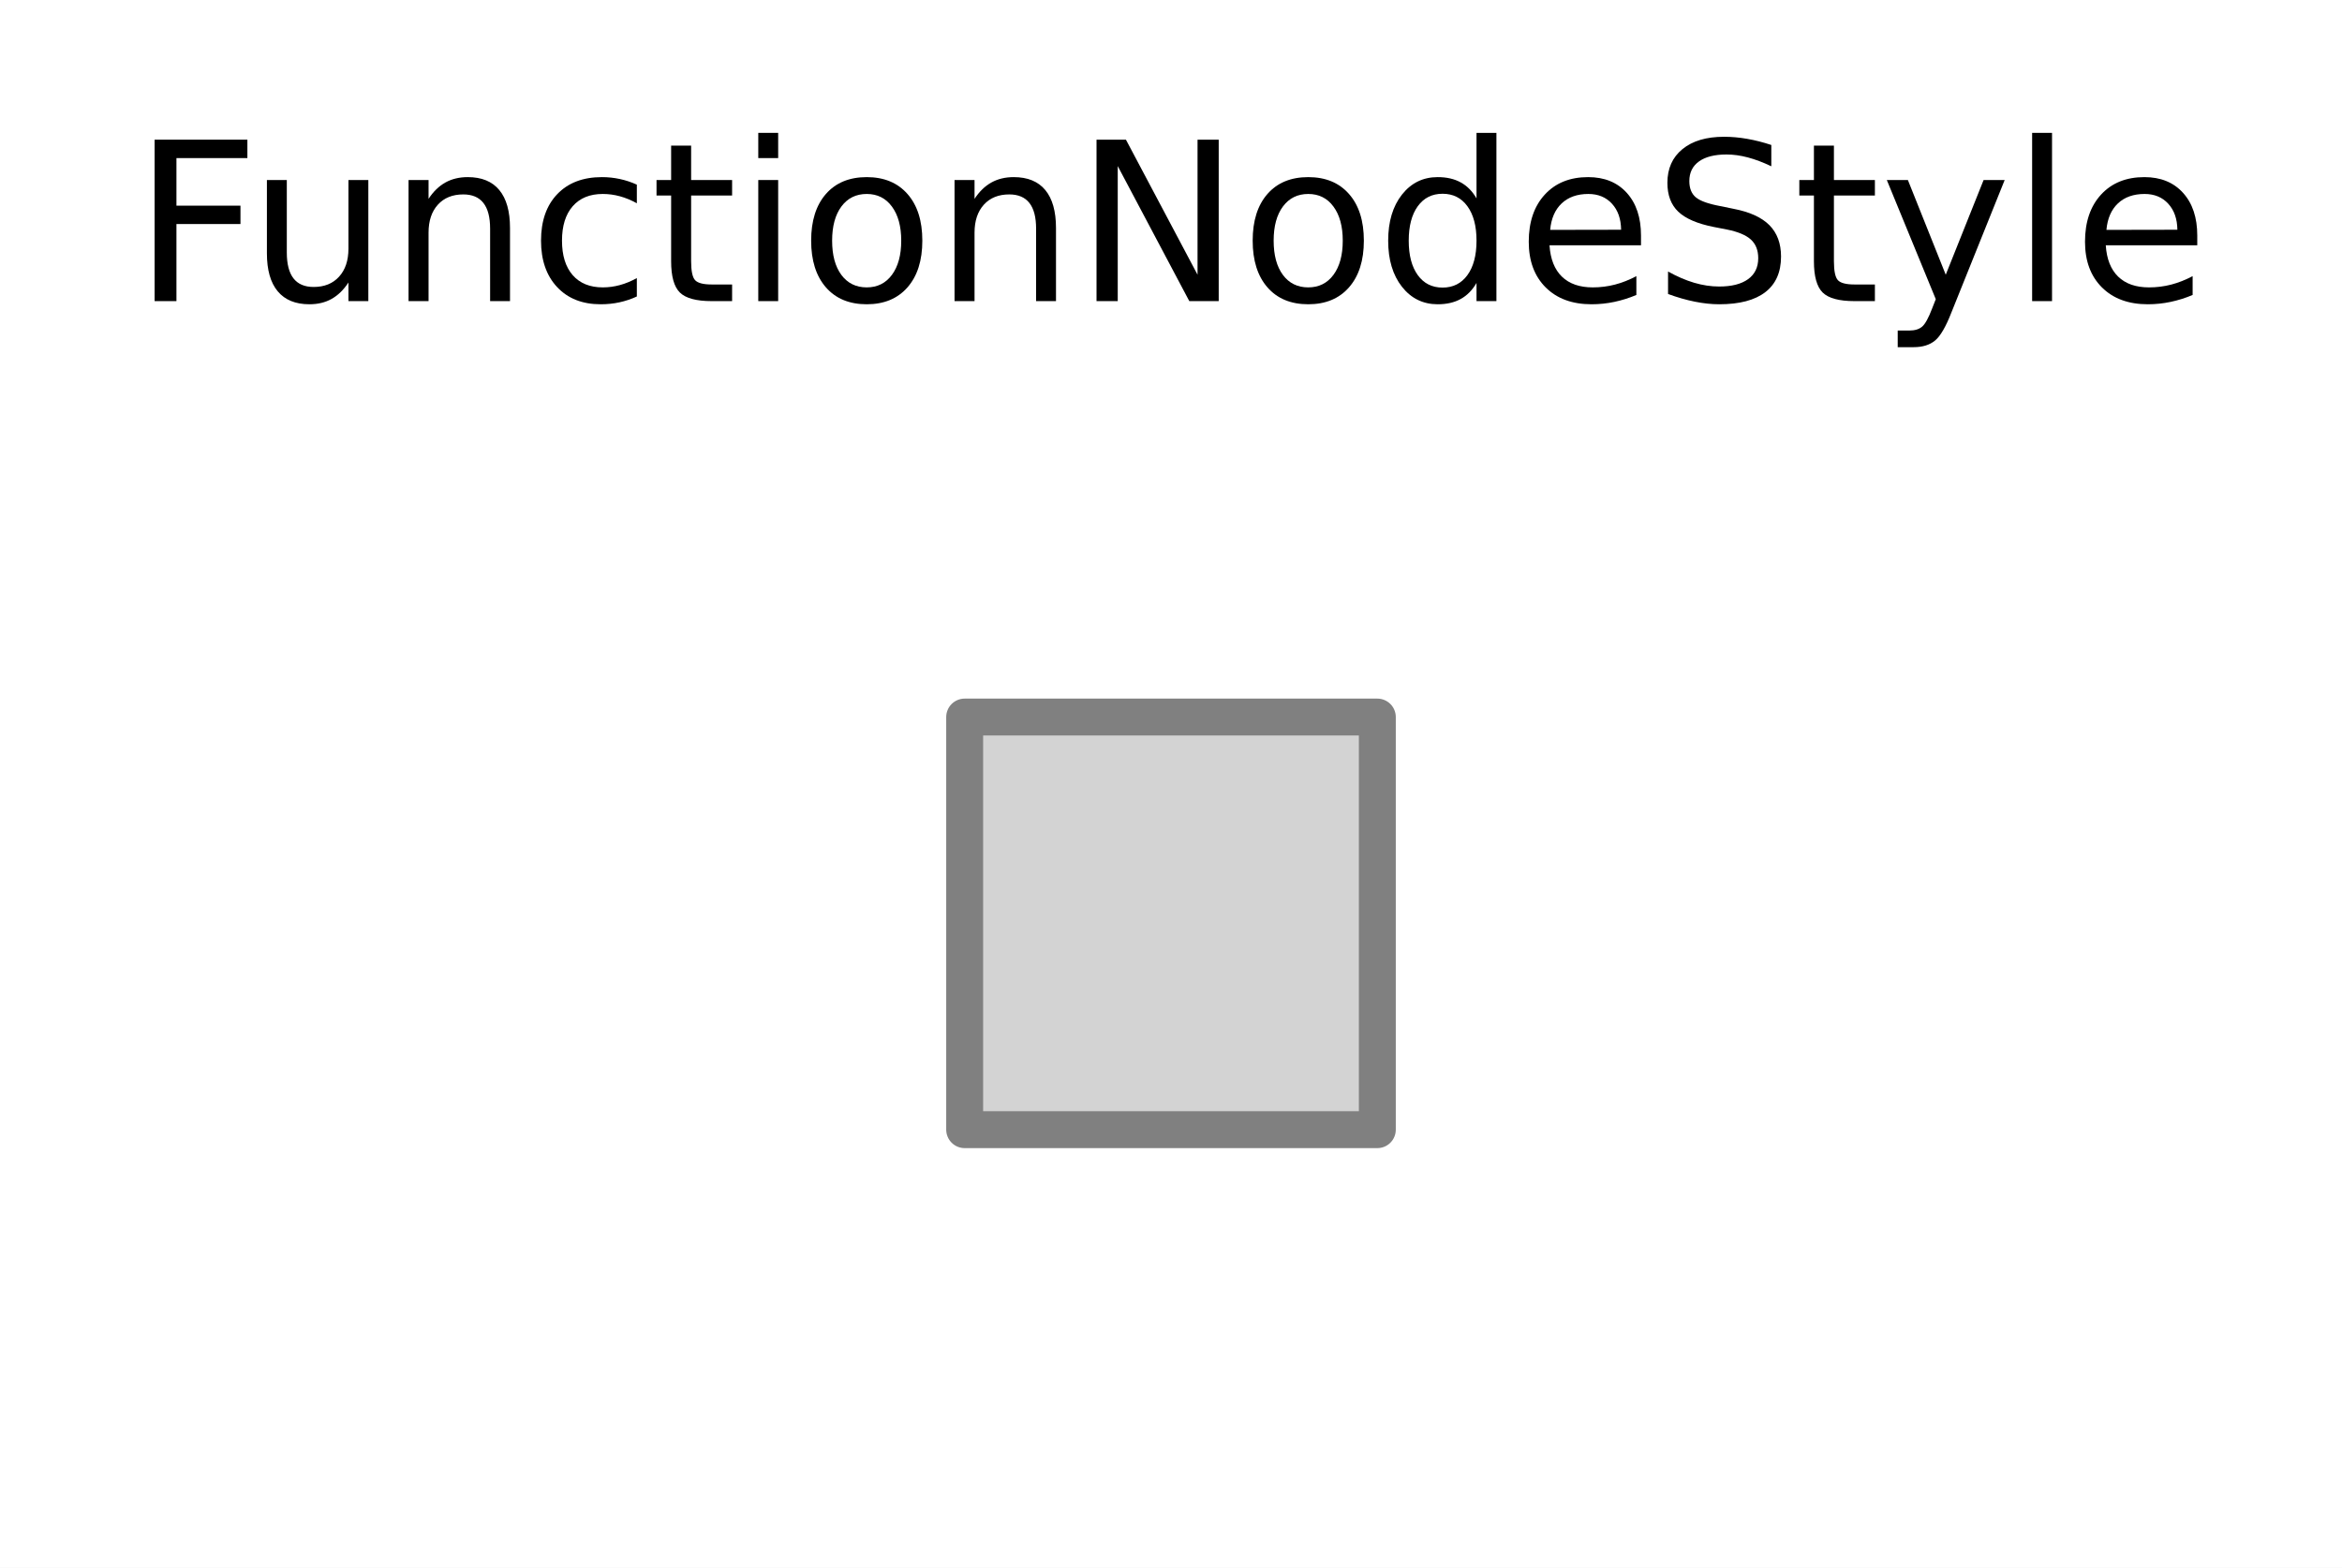
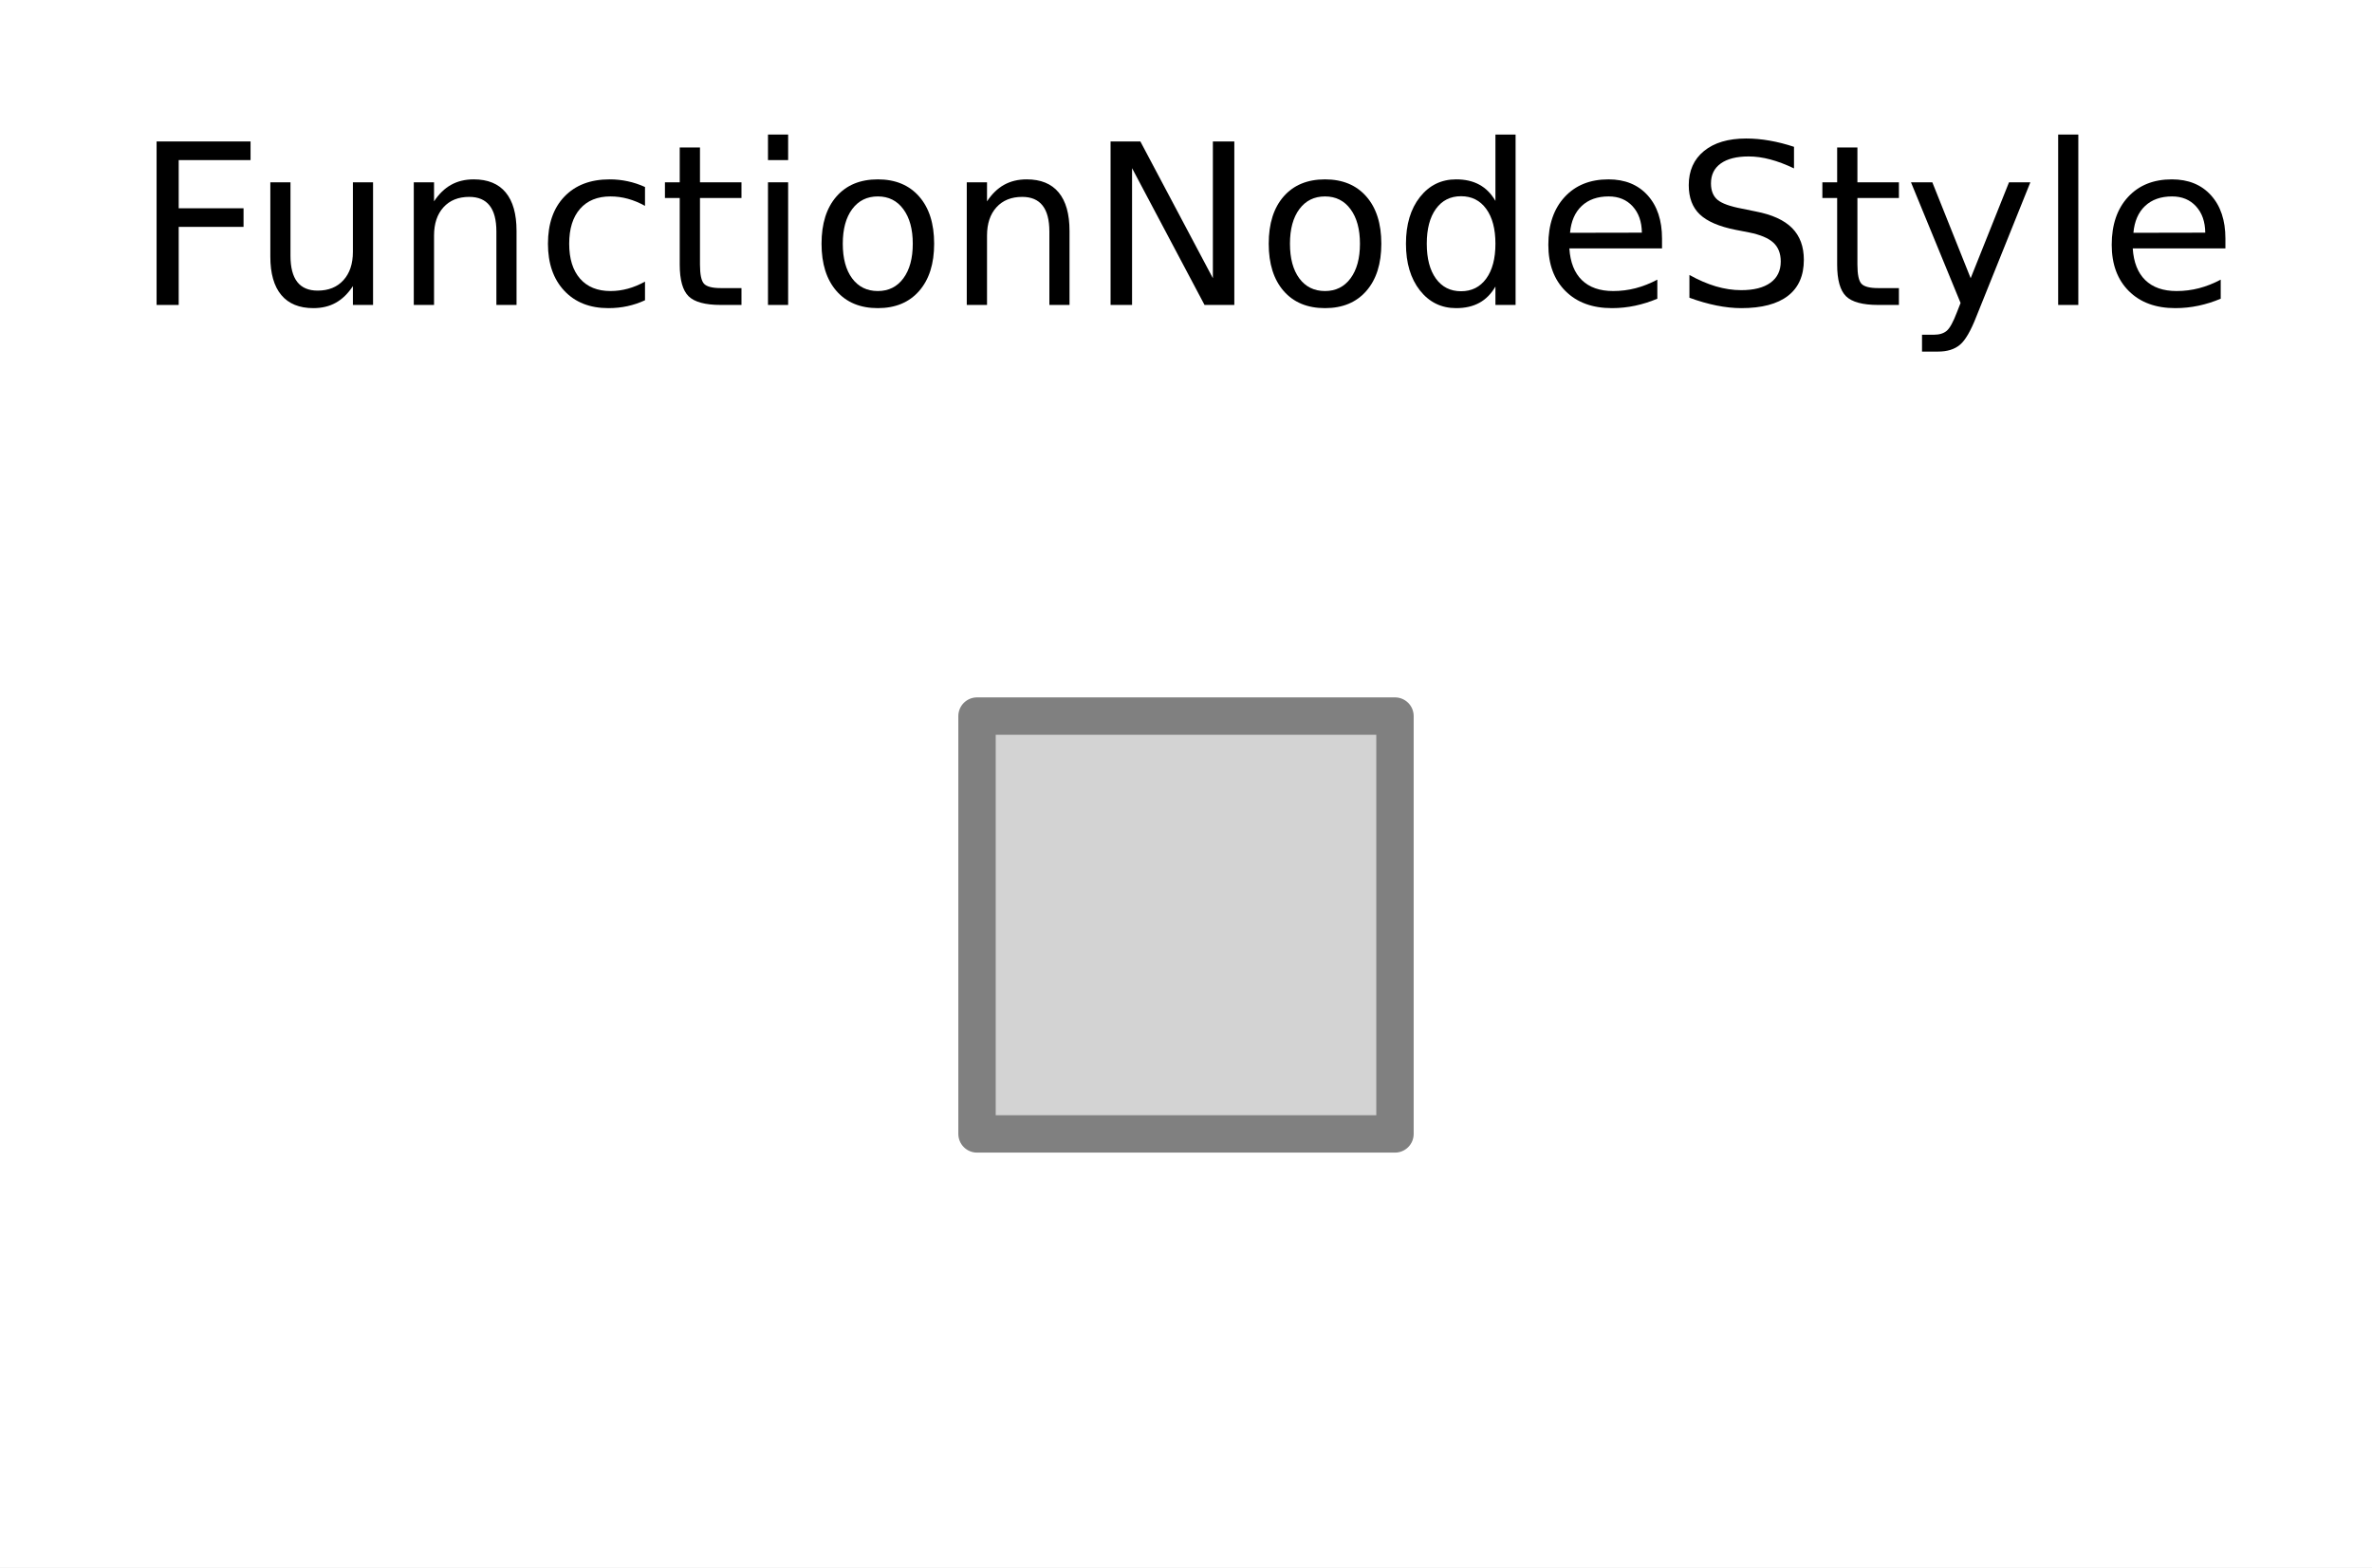
- <svg xmlns="http://www.w3.org/2000/svg" xmlns:xlink="http://www.w3.org/1999/xlink" width="126.9pt" height="84.958pt" viewBox="0 0 126.9 84.958" version="1.1">
+ <svg xmlns="http://www.w3.org/2000/svg" xmlns:xlink="http://www.w3.org/1999/xlink" width="126.9pt" height="83.878pt" viewBox="0 0 126.9 83.878" version="1.1">
  <defs>
    <style type="text/css">*{stroke-linejoin: round; stroke-linecap: butt}</style>
  </defs>
  <g id="figure_1">
    <g id="patch_1">
-       <path d="M 0 84.958  L 126.9 84.958  L 126.9 0  L 0 0  z " style="fill: #ffffff" />
+       <path d="M 0 83.878  L 126.9 83.878  L 126.9 0  L 0 0  z " style="fill: #ffffff" />
    </g>
    <g id="axes_1">
      <g id="PathCollection_1">
        <defs>
-           <path id="me3cf84f521" d="M -11.18 11.18  L 11.18 11.18  L 11.18 -11.18  L -11.18 -11.18  z " style="stroke: #808080; stroke-width: 2" />
+           <path id="m6e3936989f" d="M -11.18 11.18  L 11.18 11.18  L 11.18 -11.18  L -11.18 -11.18  z " style="stroke: #808080; stroke-width: 2" />
        </defs>
-         <g clip-path="url(#p183ac4bf7d)">
-           <use xlink:href="#me3cf84f521" x="63.45" y="50.038" style="fill: #d3d3d3; stroke: #808080; stroke-width: 2" />
+         <g clip-path="url(#p1644b96ffa)">
+           <use xlink:href="#m6e3936989f" x="63.45" y="49.498" style="fill: #d3d3d3; stroke: #808080; stroke-width: 2" />
        </g>
      </g>
      <g id="text_1">
        <g transform="translate(7.2 16.31812) scale(0.12 -0.12)">
          <defs>
            <path id="DejaVuSans-46" d="M 628 4666  L 3309 4666  L 3309 4134  L 1259 4134  L 1259 2759  L 3109 2759  L 3109 2228  L 1259 2228  L 1259 0  L 628 0  L 628 4666  z " transform="scale(0.015625)" />
            <path id="DejaVuSans-75" d="M 544 1381  L 544 3500  L 1119 3500  L 1119 1403  Q 1119 906 1312 657  Q 1506 409 1894 409  Q 2359 409 2629 706  Q 2900 1003 2900 1516  L 2900 3500  L 3475 3500  L 3475 0  L 2900 0  L 2900 538  Q 2691 219 2414 64  Q 2138 -91 1772 -91  Q 1169 -91 856 284  Q 544 659 544 1381  z M 1991 3584  L 1991 3584  z " transform="scale(0.015625)" />
            <path id="DejaVuSans-6e" d="M 3513 2113  L 3513 0  L 2938 0  L 2938 2094  Q 2938 2591 2744 2837  Q 2550 3084 2163 3084  Q 1697 3084 1428 2787  Q 1159 2491 1159 1978  L 1159 0  L 581 0  L 581 3500  L 1159 3500  L 1159 2956  Q 1366 3272 1645 3428  Q 1925 3584 2291 3584  Q 2894 3584 3203 3211  Q 3513 2838 3513 2113  z " transform="scale(0.015625)" />
            <path id="DejaVuSans-63" d="M 3122 3366  L 3122 2828  Q 2878 2963 2633 3030  Q 2388 3097 2138 3097  Q 1578 3097 1268 2742  Q 959 2388 959 1747  Q 959 1106 1268 751  Q 1578 397 2138 397  Q 2388 397 2633 464  Q 2878 531 3122 666  L 3122 134  Q 2881 22 2623 -34  Q 2366 -91 2075 -91  Q 1284 -91 818 406  Q 353 903 353 1747  Q 353 2603 823 3093  Q 1294 3584 2113 3584  Q 2378 3584 2631 3529  Q 2884 3475 3122 3366  z " transform="scale(0.015625)" />
            <path id="DejaVuSans-74" d="M 1172 4494  L 1172 3500  L 2356 3500  L 2356 3053  L 1172 3053  L 1172 1153  Q 1172 725 1289 603  Q 1406 481 1766 481  L 2356 481  L 2356 0  L 1766 0  Q 1100 0 847 248  Q 594 497 594 1153  L 594 3053  L 172 3053  L 172 3500  L 594 3500  L 594 4494  L 1172 4494  z " transform="scale(0.015625)" />
            <path id="DejaVuSans-69" d="M 603 3500  L 1178 3500  L 1178 0  L 603 0  L 603 3500  z M 603 4863  L 1178 4863  L 1178 4134  L 603 4134  L 603 4863  z " transform="scale(0.015625)" />
            <path id="DejaVuSans-6f" d="M 1959 3097  Q 1497 3097 1228 2736  Q 959 2375 959 1747  Q 959 1119 1226 758  Q 1494 397 1959 397  Q 2419 397 2687 759  Q 2956 1122 2956 1747  Q 2956 2369 2687 2733  Q 2419 3097 1959 3097  z M 1959 3584  Q 2709 3584 3137 3096  Q 3566 2609 3566 1747  Q 3566 888 3137 398  Q 2709 -91 1959 -91  Q 1206 -91 779 398  Q 353 888 353 1747  Q 353 2609 779 3096  Q 1206 3584 1959 3584  z " transform="scale(0.015625)" />
            <path id="DejaVuSans-4e" d="M 628 4666  L 1478 4666  L 3547 763  L 3547 4666  L 4159 4666  L 4159 0  L 3309 0  L 1241 3903  L 1241 0  L 628 0  L 628 4666  z " transform="scale(0.015625)" />
            <path id="DejaVuSans-64" d="M 2906 2969  L 2906 4863  L 3481 4863  L 3481 0  L 2906 0  L 2906 525  Q 2725 213 2448 61  Q 2172 -91 1784 -91  Q 1150 -91 751 415  Q 353 922 353 1747  Q 353 2572 751 3078  Q 1150 3584 1784 3584  Q 2172 3584 2448 3432  Q 2725 3281 2906 2969  z M 947 1747  Q 947 1113 1208 752  Q 1469 391 1925 391  Q 2381 391 2643 752  Q 2906 1113 2906 1747  Q 2906 2381 2643 2742  Q 2381 3103 1925 3103  Q 1469 3103 1208 2742  Q 947 2381 947 1747  z " transform="scale(0.015625)" />
            <path id="DejaVuSans-65" d="M 3597 1894  L 3597 1613  L 953 1613  Q 991 1019 1311 708  Q 1631 397 2203 397  Q 2534 397 2845 478  Q 3156 559 3463 722  L 3463 178  Q 3153 47 2828 -22  Q 2503 -91 2169 -91  Q 1331 -91 842 396  Q 353 884 353 1716  Q 353 2575 817 3079  Q 1281 3584 2069 3584  Q 2775 3584 3186 3129  Q 3597 2675 3597 1894  z M 3022 2063  Q 3016 2534 2758 2815  Q 2500 3097 2075 3097  Q 1594 3097 1305 2825  Q 1016 2553 972 2059  L 3022 2063  z " transform="scale(0.015625)" />
            <path id="DejaVuSans-53" d="M 3425 4513  L 3425 3897  Q 3066 4069 2747 4153  Q 2428 4238 2131 4238  Q 1616 4238 1336 4038  Q 1056 3838 1056 3469  Q 1056 3159 1242 3001  Q 1428 2844 1947 2747  L 2328 2669  Q 3034 2534 3370 2195  Q 3706 1856 3706 1288  Q 3706 609 3251 259  Q 2797 -91 1919 -91  Q 1588 -91 1214 -16  Q 841 59 441 206  L 441 856  Q 825 641 1194 531  Q 1563 422 1919 422  Q 2459 422 2753 634  Q 3047 847 3047 1241  Q 3047 1584 2836 1778  Q 2625 1972 2144 2069  L 1759 2144  Q 1053 2284 737 2584  Q 422 2884 422 3419  Q 422 4038 858 4394  Q 1294 4750 2059 4750  Q 2388 4750 2728 4690  Q 3069 4631 3425 4513  z " transform="scale(0.015625)" />
            <path id="DejaVuSans-79" d="M 2059 -325  Q 1816 -950 1584 -1140  Q 1353 -1331 966 -1331  L 506 -1331  L 506 -850  L 844 -850  Q 1081 -850 1212 -737  Q 1344 -625 1503 -206  L 1606 56  L 191 3500  L 800 3500  L 1894 763  L 2988 3500  L 3597 3500  L 2059 -325  z " transform="scale(0.015625)" />
            <path id="DejaVuSans-6c" d="M 603 4863  L 1178 4863  L 1178 0  L 603 0  L 603 4863  z " transform="scale(0.015625)" />
          </defs>
          <use xlink:href="#DejaVuSans-46" />
          <use xlink:href="#DejaVuSans-75" x="52.02" />
          <use xlink:href="#DejaVuSans-6e" x="115.398" />
          <use xlink:href="#DejaVuSans-63" x="178.777" />
          <use xlink:href="#DejaVuSans-74" x="233.758" />
          <use xlink:href="#DejaVuSans-69" x="272.967" />
          <use xlink:href="#DejaVuSans-6f" x="300.75" />
          <use xlink:href="#DejaVuSans-6e" x="361.932" />
          <use xlink:href="#DejaVuSans-4e" x="425.311" />
          <use xlink:href="#DejaVuSans-6f" x="500.115" />
          <use xlink:href="#DejaVuSans-64" x="561.297" />
          <use xlink:href="#DejaVuSans-65" x="624.773" />
          <use xlink:href="#DejaVuSans-53" x="686.297" />
          <use xlink:href="#DejaVuSans-74" x="749.773" />
          <use xlink:href="#DejaVuSans-79" x="788.982" />
          <use xlink:href="#DejaVuSans-6c" x="848.162" />
          <use xlink:href="#DejaVuSans-65" x="875.945" />
        </g>
      </g>
    </g>
  </g>
  <defs>
-     <clipPath id="p183ac4bf7d">
-       <rect x="35.55" y="22.318" width="55.8" height="55.44" />
+     <clipPath id="p1644b96ffa">
+       <rect x="35.55" y="22.318" width="55.8" height="54.36" />
    </clipPath>
  </defs>
</svg>
